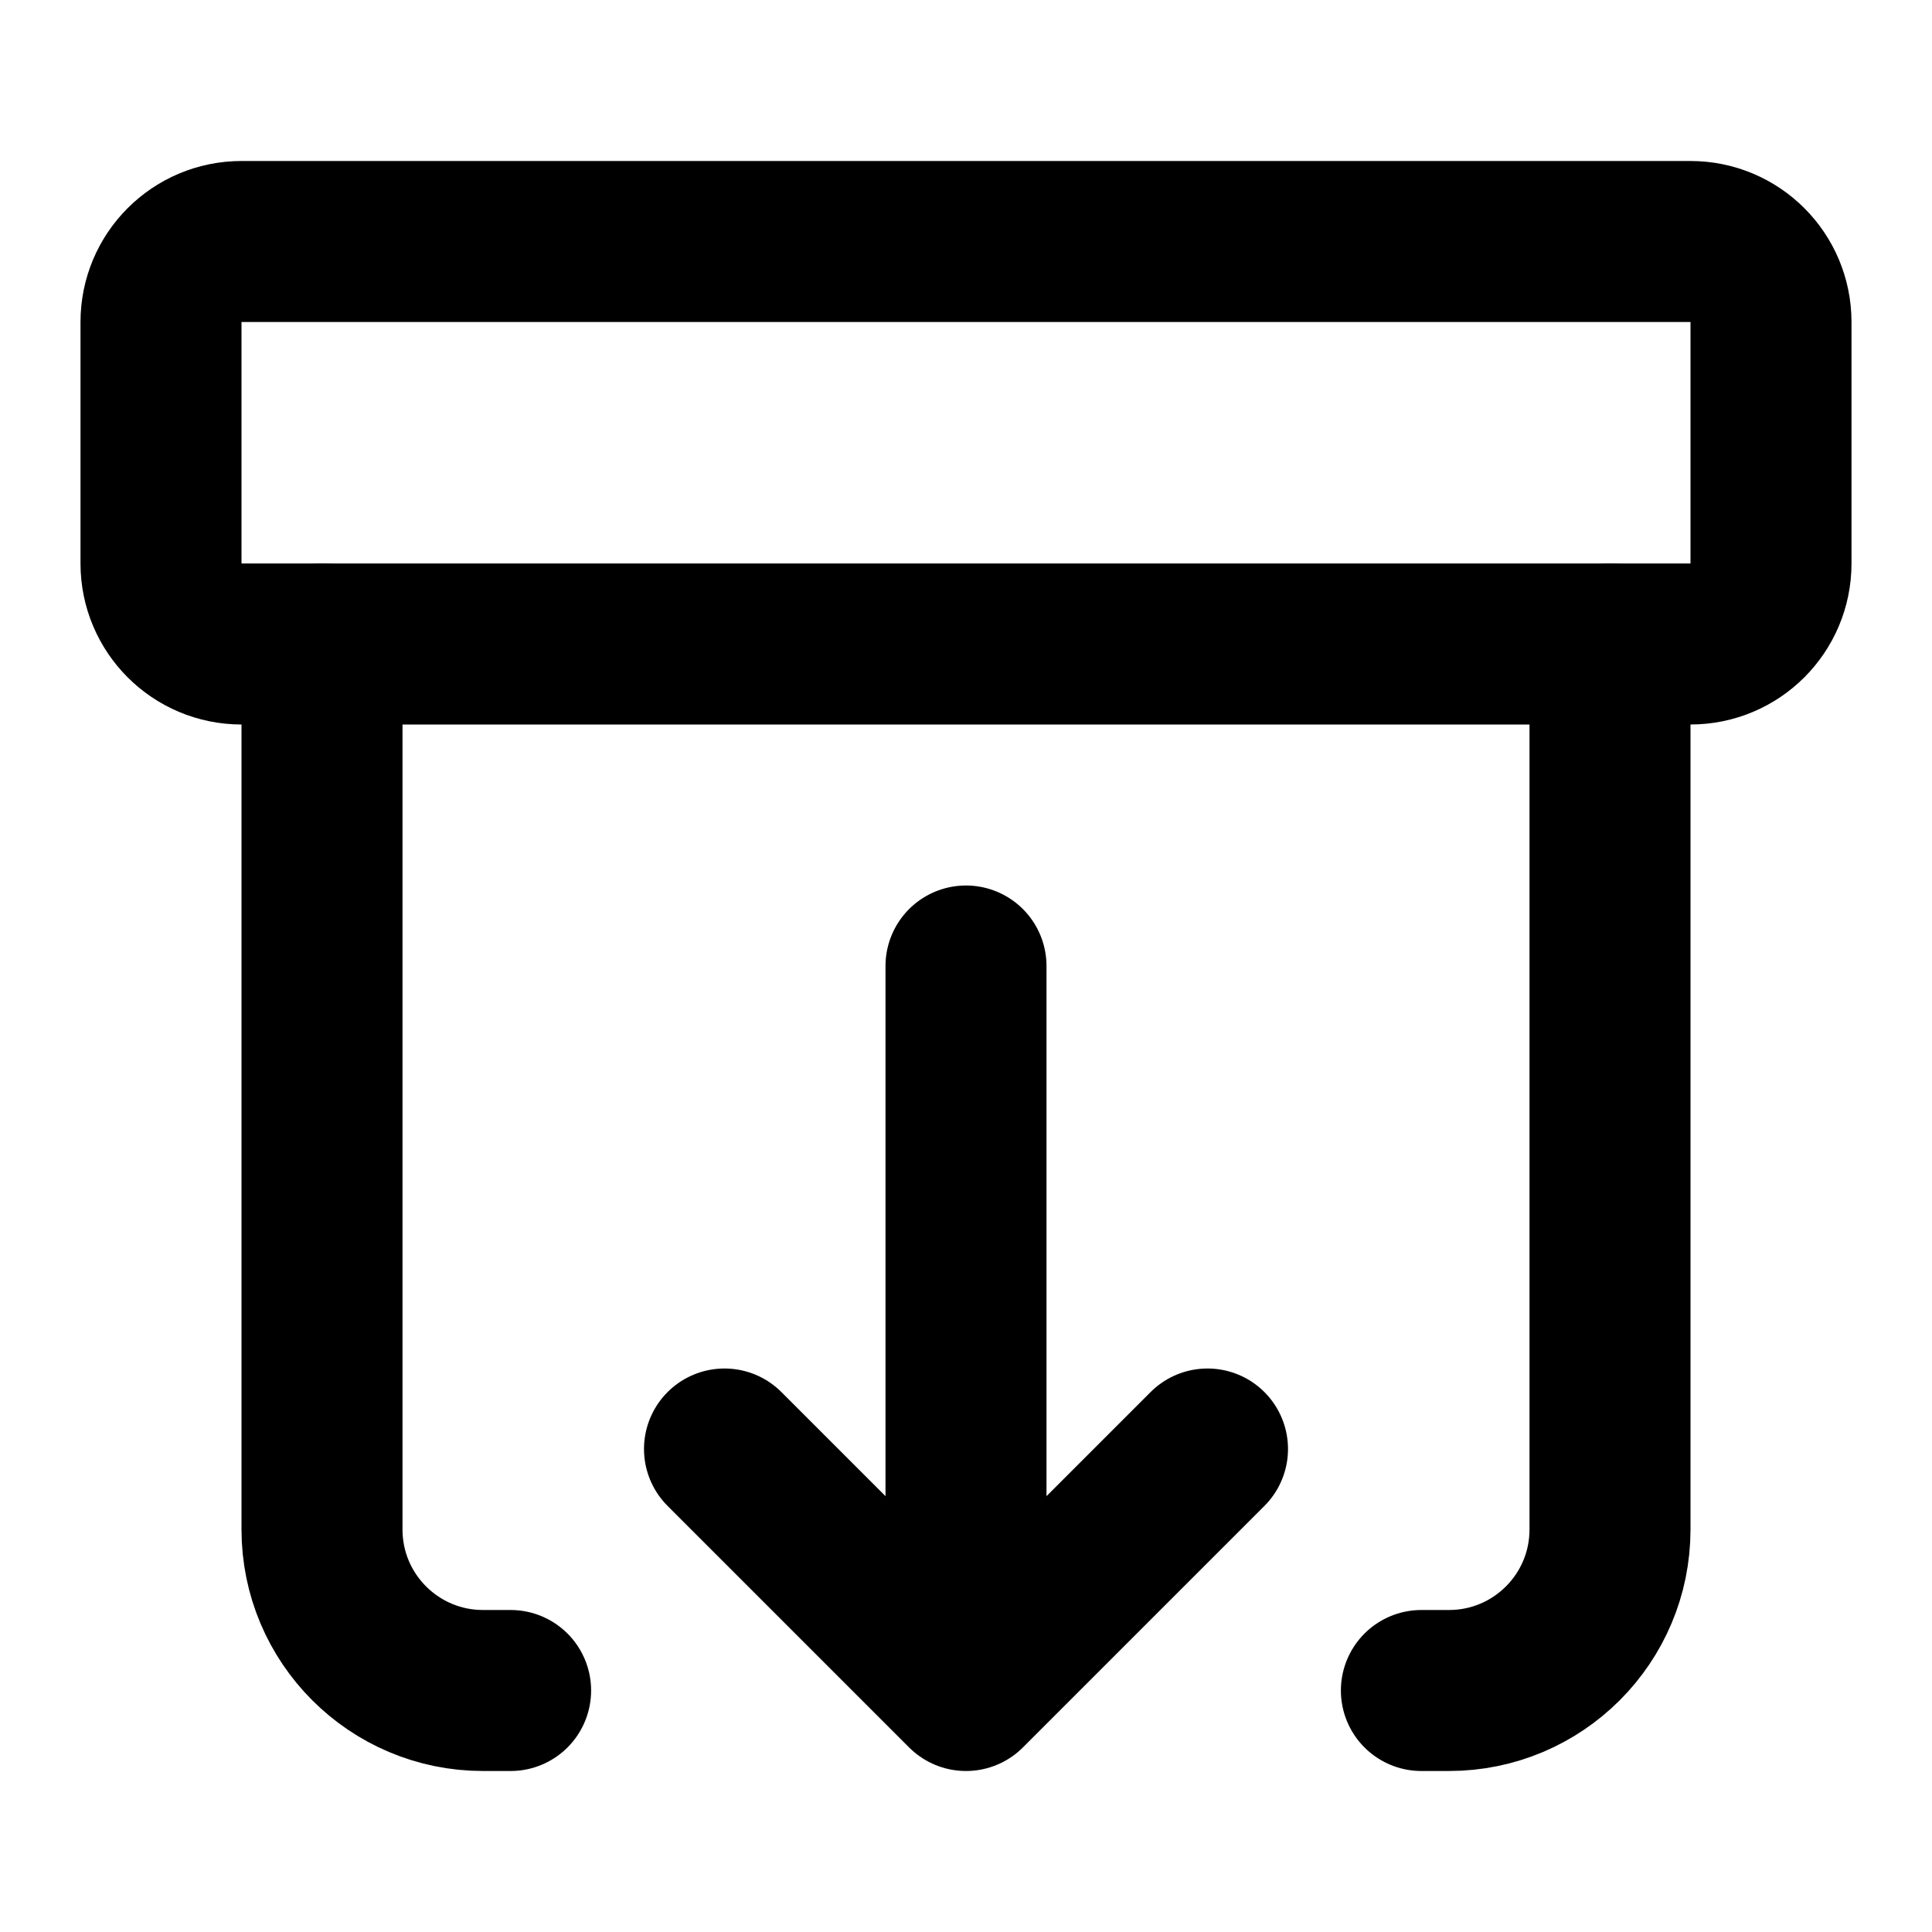
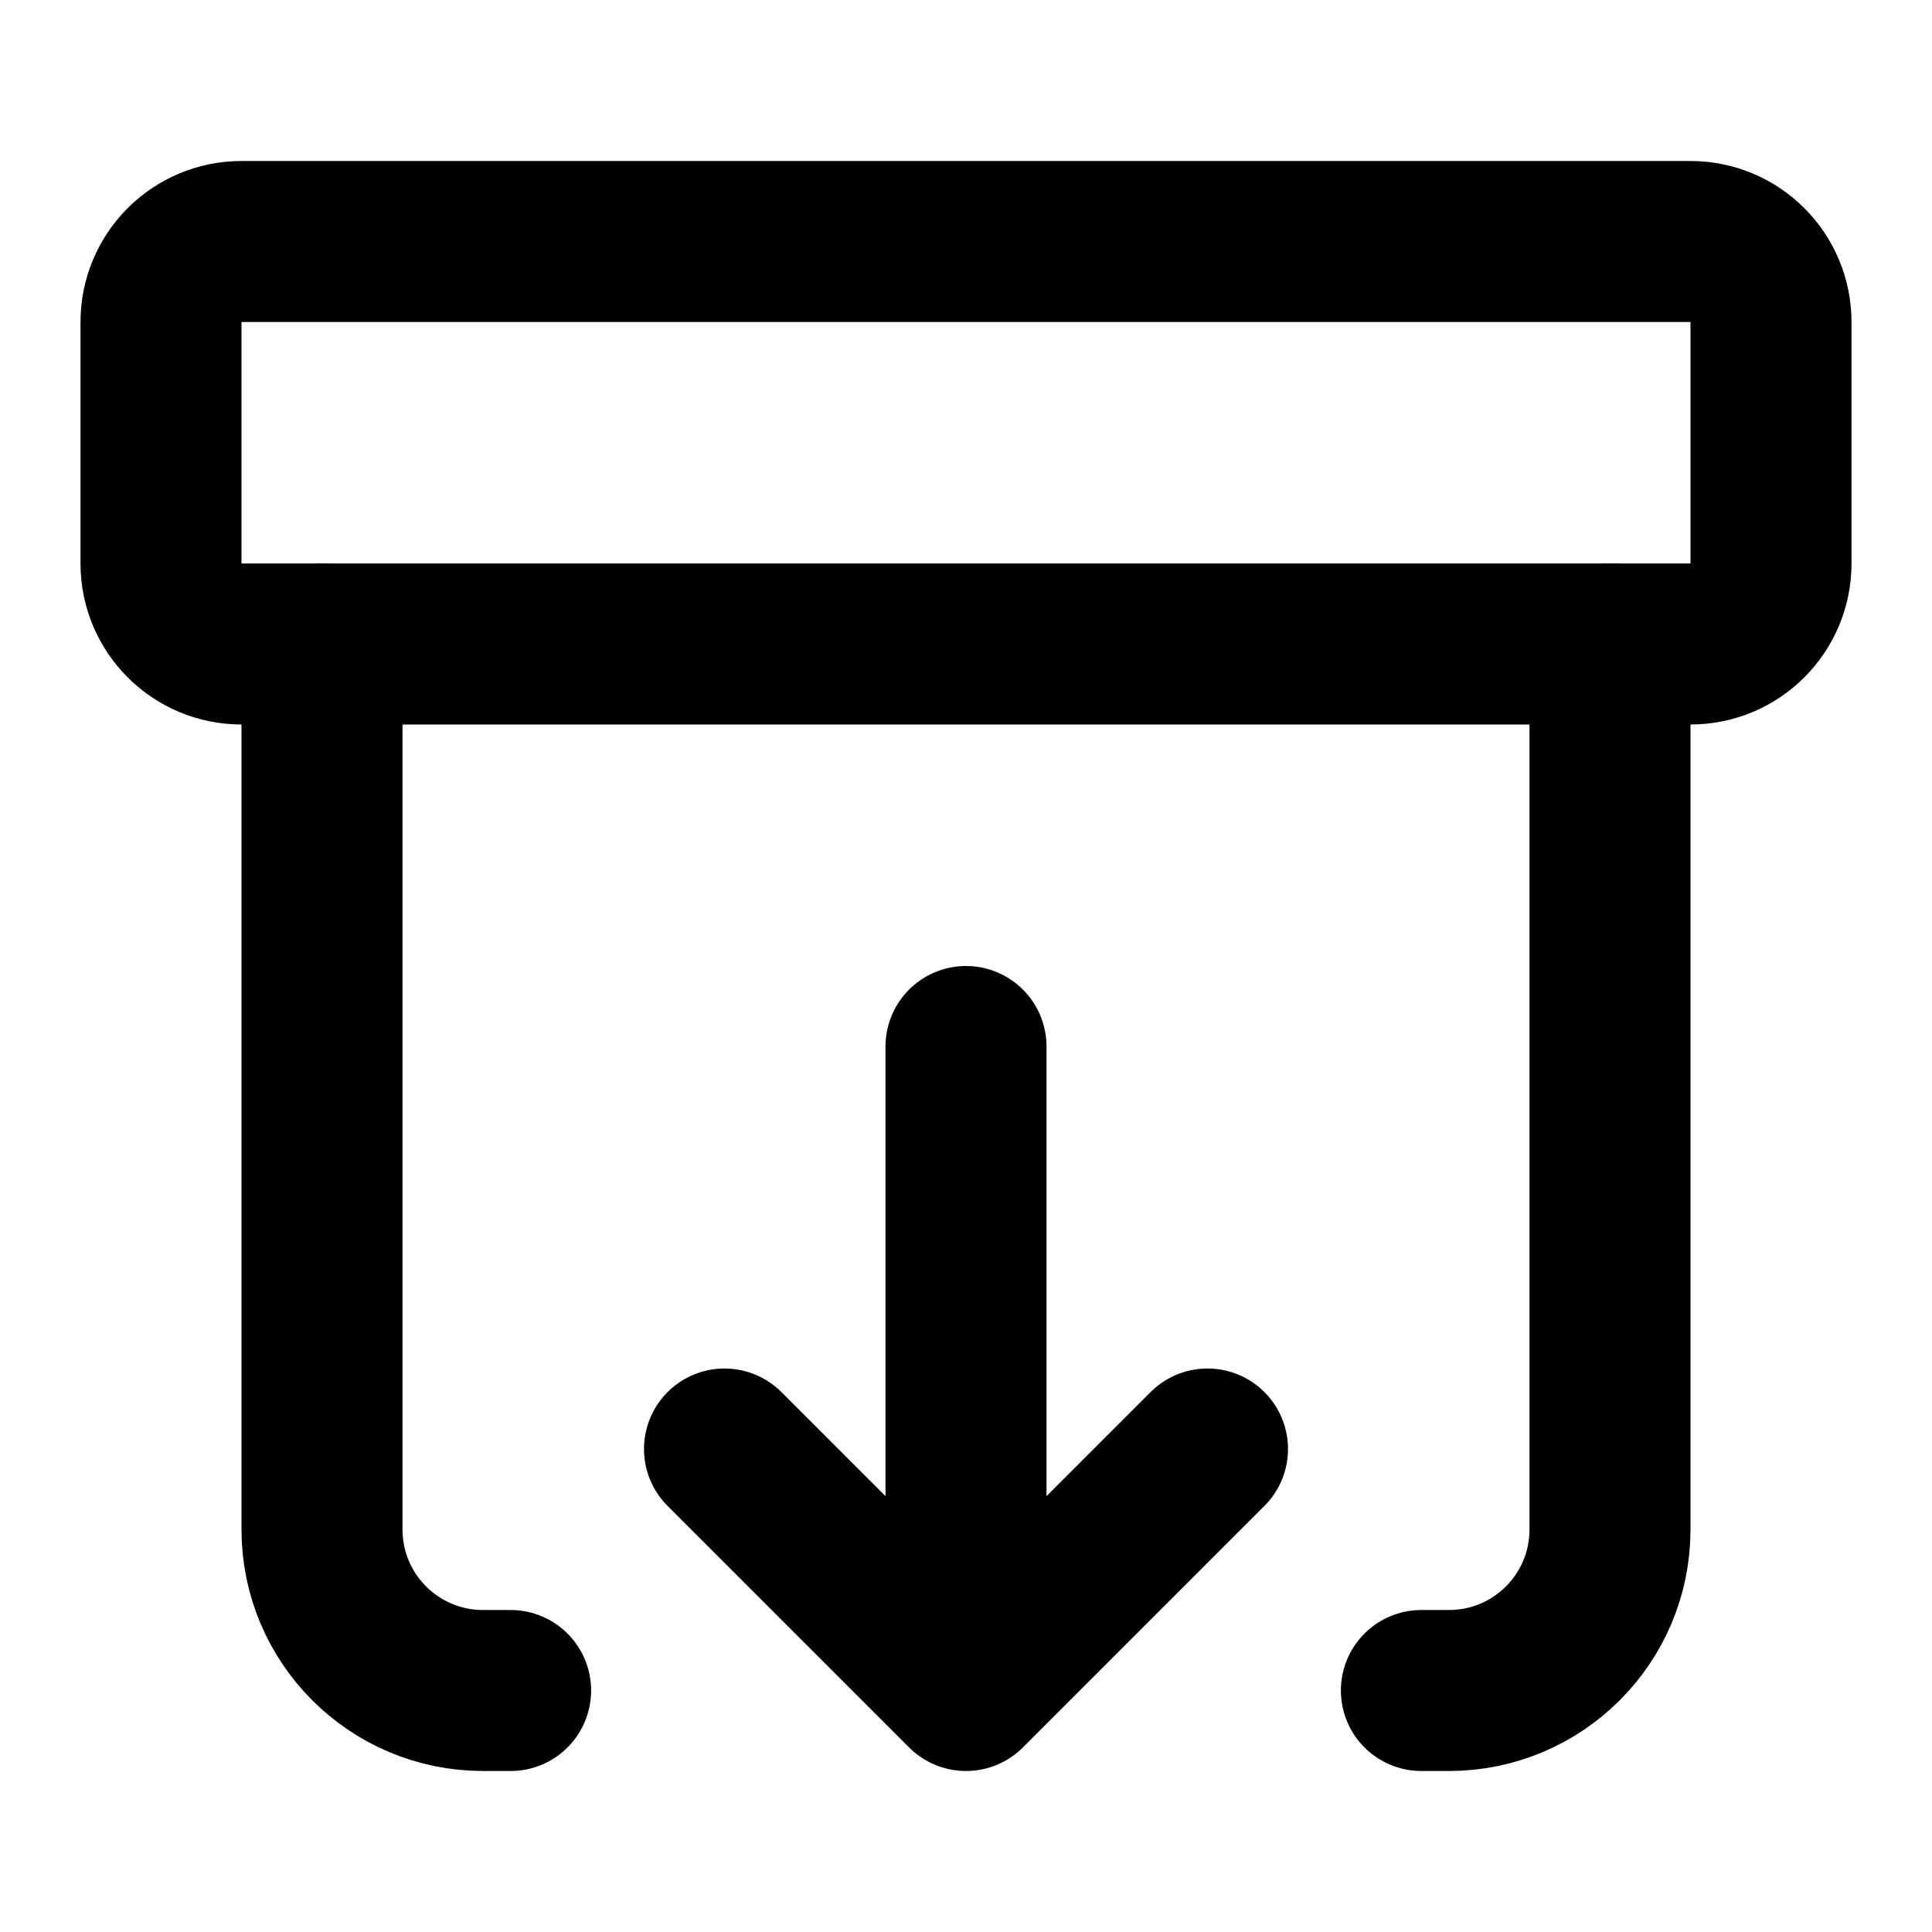
<svg xmlns="http://www.w3.org/2000/svg" fill="none" stroke="currentColor" stroke-linecap="round" stroke-linejoin="round" stroke-width="2" class="lucide lucide-archive-arrow-down" viewBox="0 0 24 24">
+   <path d="M12 13v8M20 8v11a2 2 0 0 1-2 2h-.343M4 8v11a2 2 0 0 0 2 2h.343M9 18l3 3 3-3" />
  <rect width="20" height="5" x="2" y="3" rx="1" />
-   <path d="M4 8v11a2 2 0 0 0 2 2h.343M20 8v11a2 2 0 0 1-2 2h-.343M9 18l3 3 3-3M12 12v9" />
</svg>
